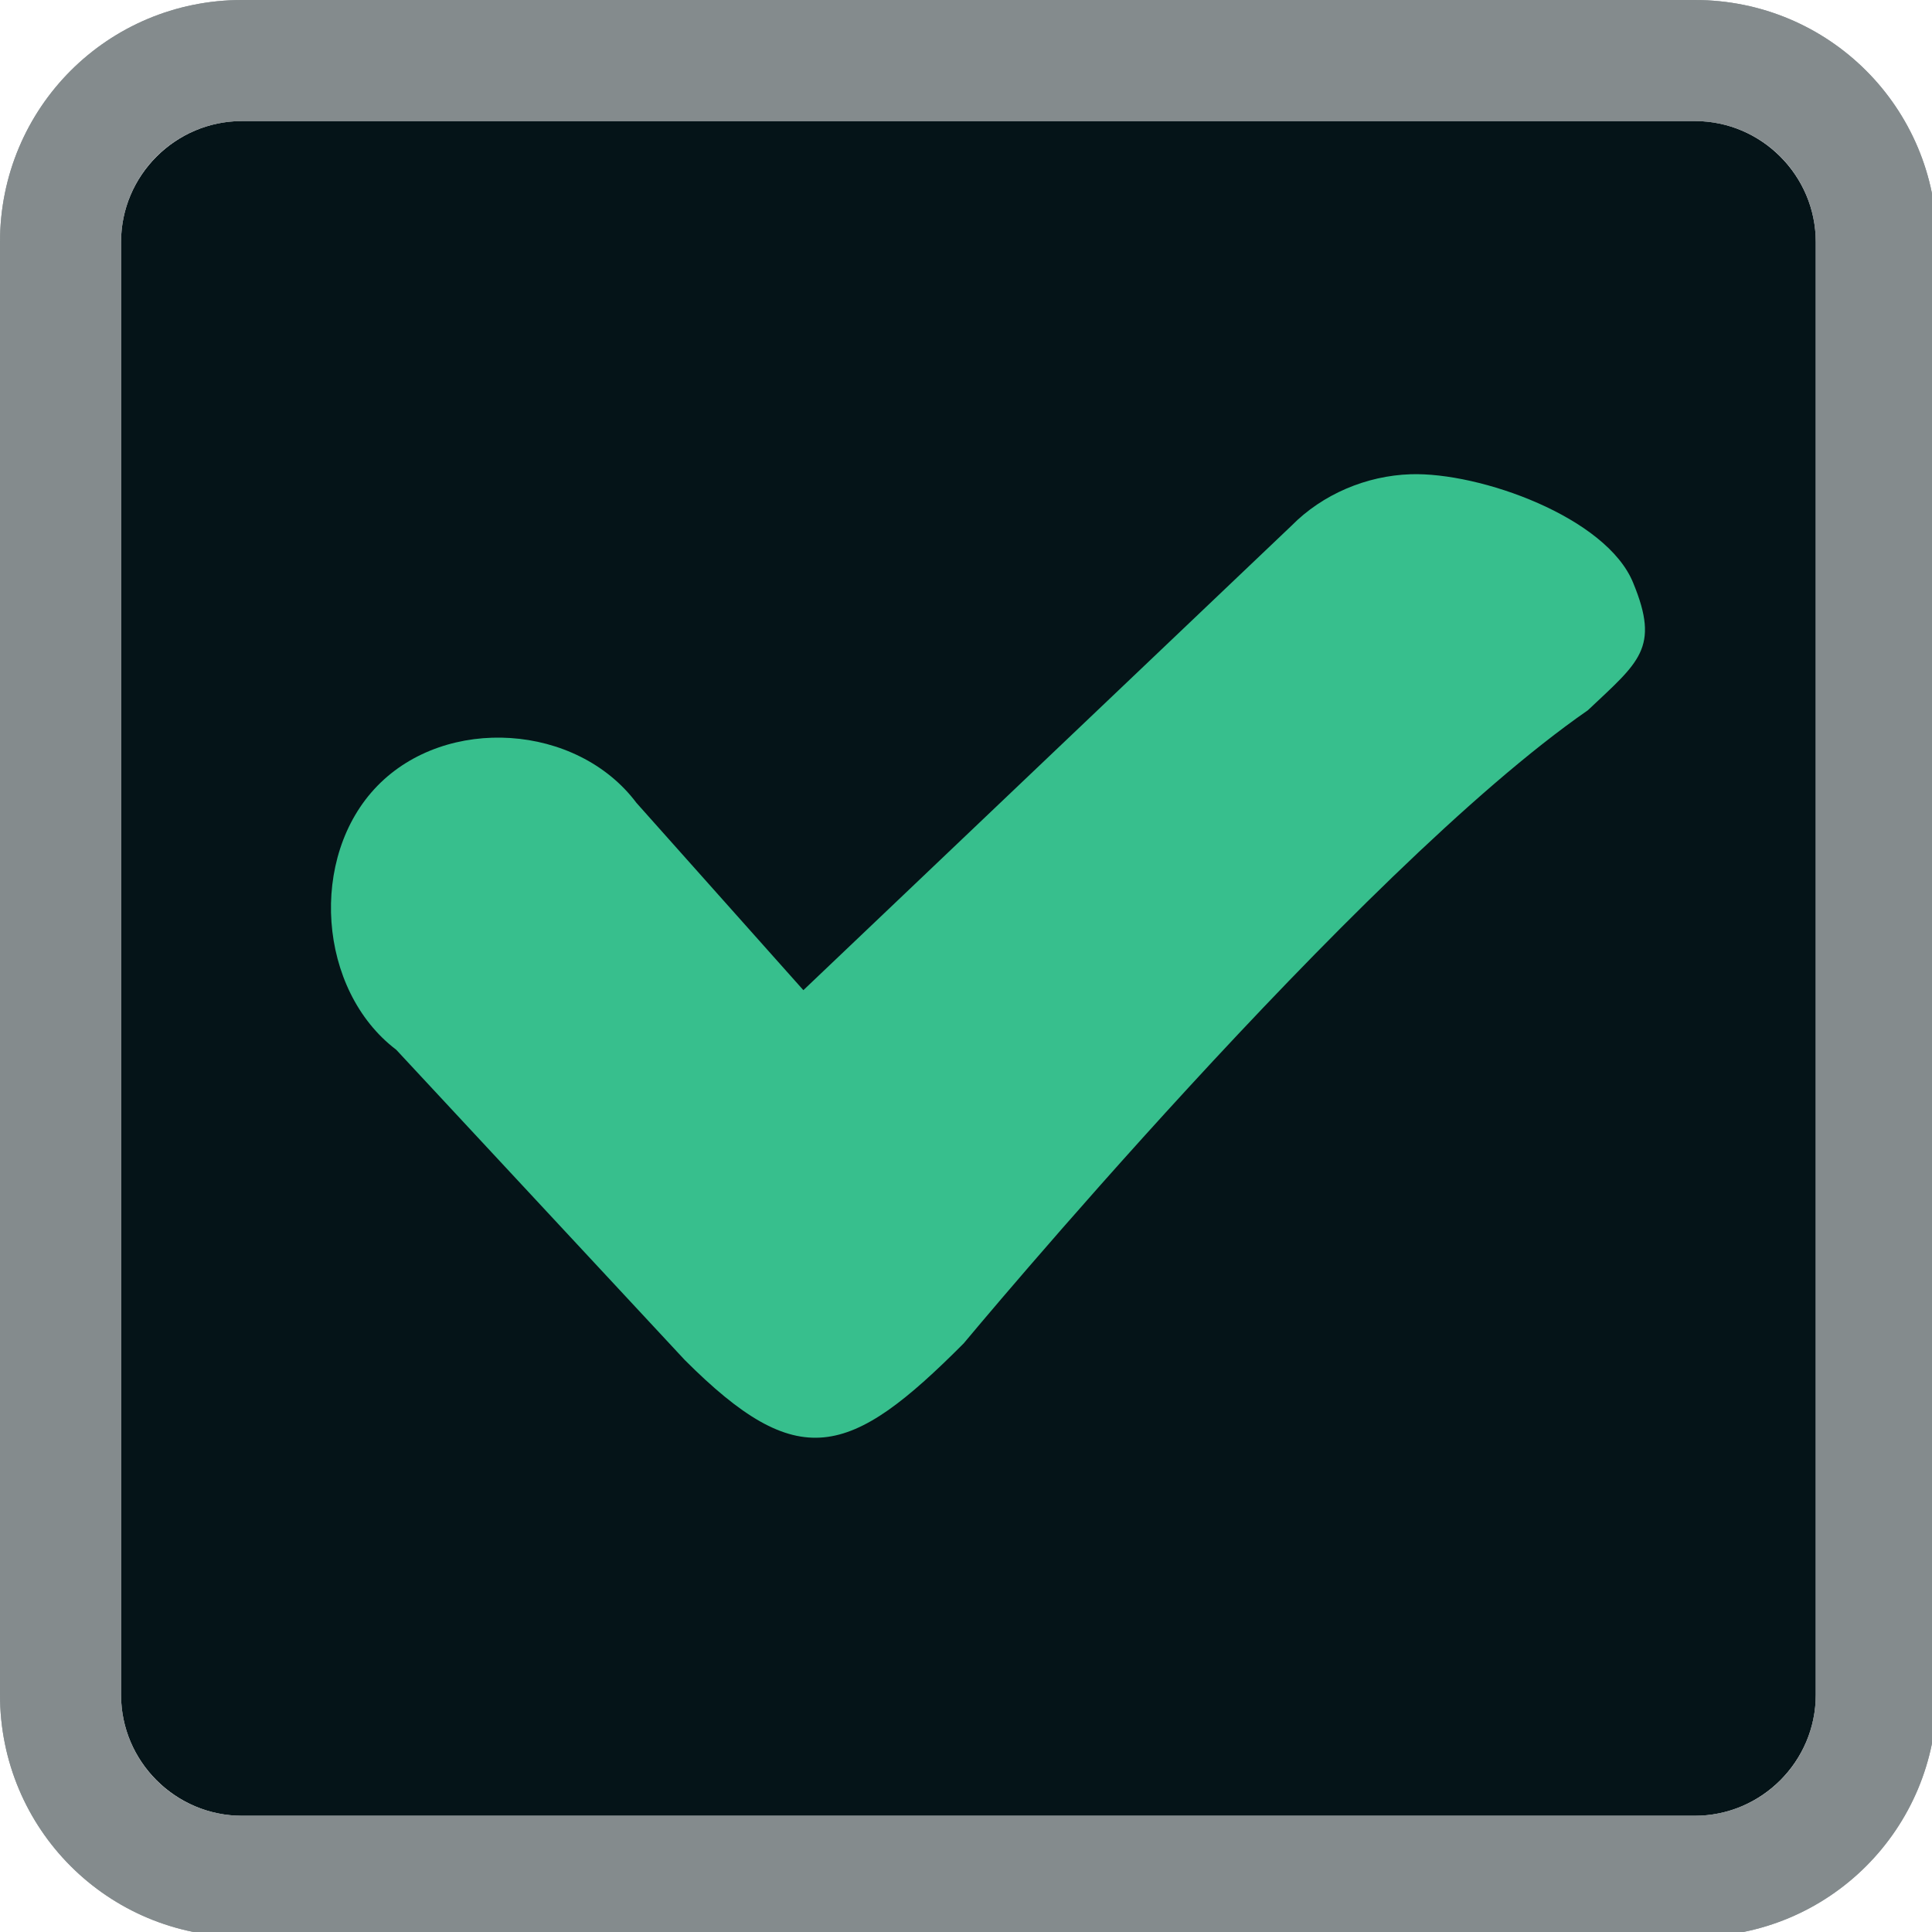
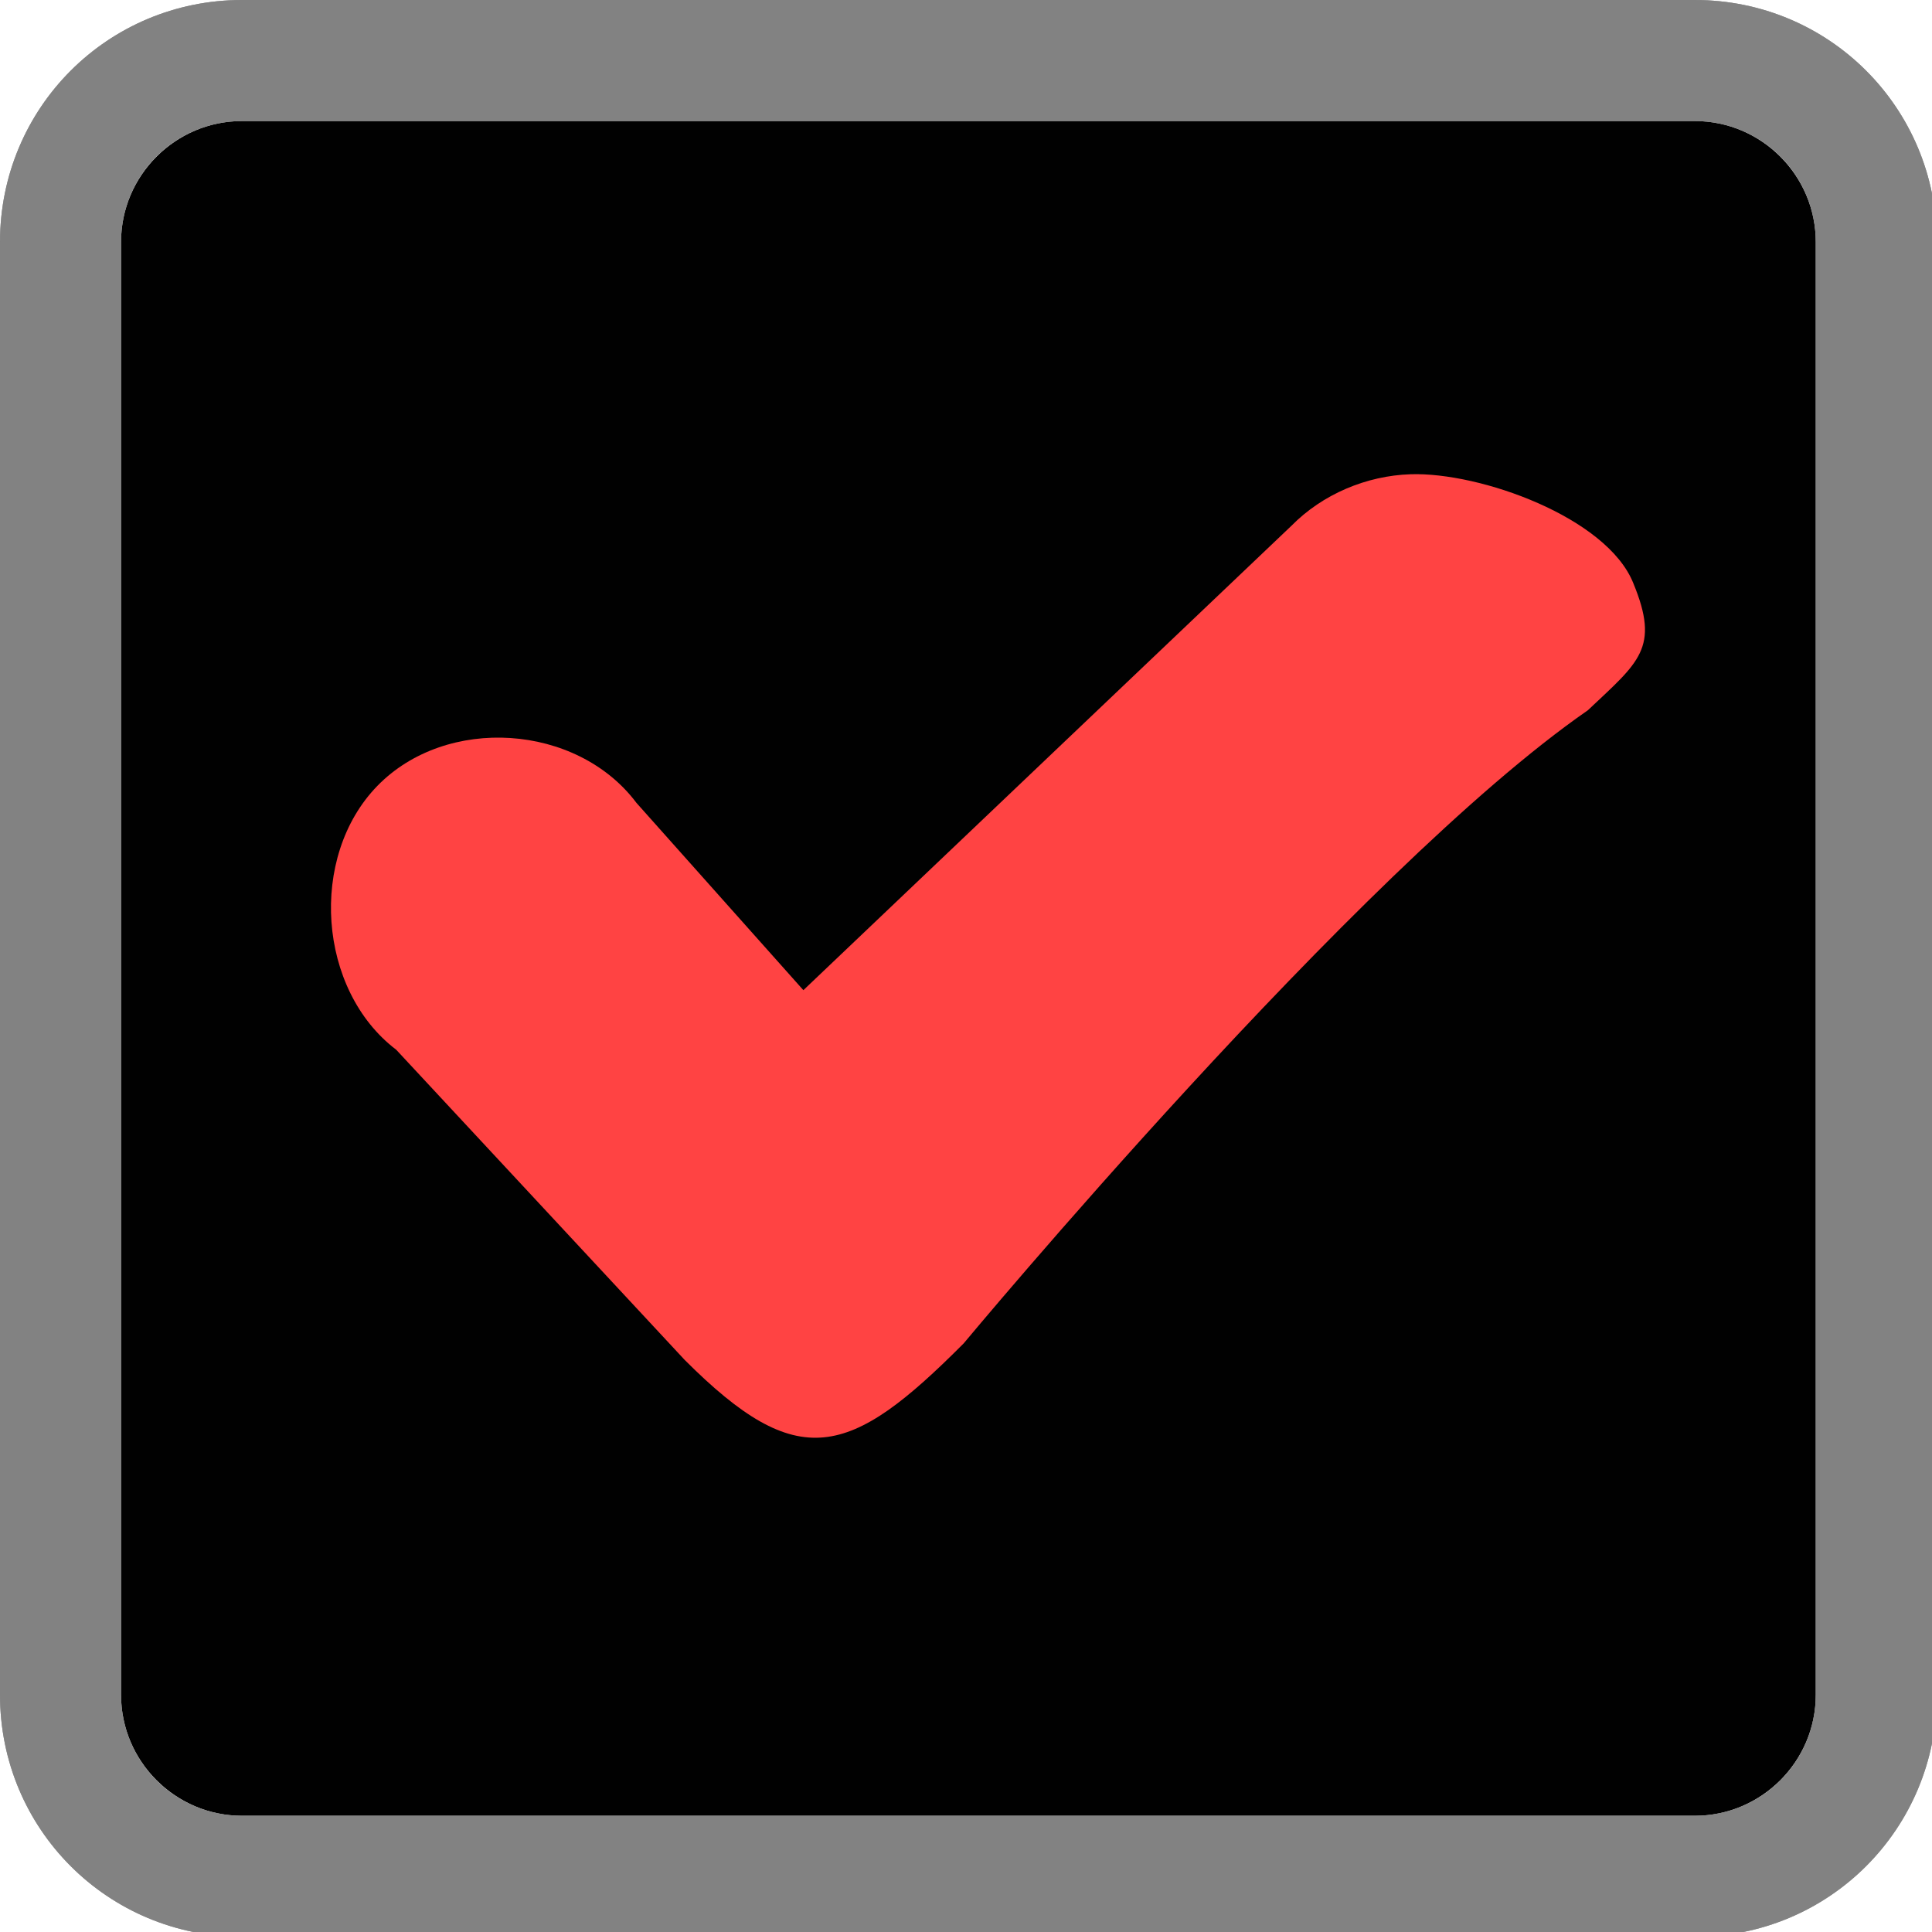
<svg xmlns="http://www.w3.org/2000/svg" width="133pt" height="133pt" viewBox="0 0 133 133" version="1.1">
  <g id="surface1">
-     <path style=" stroke:none;fill-rule:nonzero;fill:#051418;fill-opacity:1;" d="M 16.668 8.332 L 116.668 8.332 C 121.258 8.332 125 12.078 125 16.668 L 125 116.668 C 125 121.258 121.258 125 116.668 125 L 16.668 125 C 12.078 125 8.332 121.258 8.332 116.668 L 8.332 16.668 C 8.332 12.078 12.078 8.332 16.668 8.332 Z M 16.668 8.332 " />
-     <path style=" stroke:none;fill-rule:nonzero;fill:#051418;fill-opacity:1;" d="M 16.668 0 C 7.422 0 0 7.422 0 16.668 L 0 116.668 C 0 125.91 7.422 133.332 16.668 133.332 L 116.668 133.332 C 125.91 133.332 133.332 125.91 133.332 116.668 L 133.332 16.668 C 133.332 7.422 125.91 0 116.668 0 Z M 16.668 8.332 L 116.668 8.332 C 121.289 8.332 125 12.043 125 16.668 L 125 116.668 C 125 121.289 121.289 125 116.668 125 L 16.668 125 C 12.043 125 8.332 121.289 8.332 116.668 L 8.332 16.668 C 8.332 12.043 12.043 8.332 16.668 8.332 Z M 16.668 8.332 " />
+     <path style=" stroke:none;fill-rule:nonzero;fill:#010101;fill-opacity:1;" d="M 16.668 8.332 L 116.668 8.332 C 121.258 8.332 125 12.078 125 16.668 L 125 116.668 C 125 121.258 121.258 125 116.668 125 L 16.668 125 C 12.078 125 8.332 121.258 8.332 116.668 L 8.332 16.668 C 8.332 12.078 12.078 8.332 16.668 8.332 Z M 16.668 8.332 " />
+     <path style=" stroke:none;fill-rule:nonzero;fill:#010101;fill-opacity:1;" d="M 16.668 0 C 7.422 0 0 7.422 0 16.668 L 0 116.668 C 0 125.91 7.422 133.332 16.668 133.332 L 116.668 133.332 C 125.91 133.332 133.332 125.91 133.332 116.668 L 133.332 16.668 C 133.332 7.422 125.91 0 116.668 0 Z M 16.668 8.332 L 116.668 8.332 C 121.289 8.332 125 12.043 125 16.668 L 125 116.668 C 125 121.289 121.289 125 116.668 125 L 16.668 125 C 12.043 125 8.332 121.289 8.332 116.668 L 8.332 16.668 C 8.332 12.043 12.043 8.332 16.668 8.332 Z M 16.668 8.332 " />
    <path style=" stroke:none;fill-rule:nonzero;fill:#fefefe;fill-opacity:0.30;" d="M 16.668 0 C 7.422 0 0 7.422 0 16.668 L 0 116.668 C 0 125.91 7.422 133.332 16.668 133.332 L 116.668 133.332 C 125.91 133.332 133.332 125.91 133.332 116.668 L 133.332 16.668 C 133.332 7.422 125.91 0 116.668 0 Z M 16.668 8.332 L 116.668 8.332 C 121.289 8.332 125 12.043 125 16.668 L 125 116.668 C 125 121.289 121.289 125 116.668 125 L 16.668 125 C 12.043 125 8.332 121.289 8.332 116.668 L 8.332 16.668 C 8.332 12.043 12.043 8.332 16.668 8.332 Z M 16.668 8.332 " />
    <path style=" stroke:none;fill-rule:nonzero;fill:#fefefe;fill-opacity:0.30;" d="M 16.668 0 C 7.422 0 0 7.422 0 16.668 L 0 116.668 C 0 125.91 7.422 133.332 16.668 133.332 L 116.668 133.332 C 125.91 133.332 133.332 125.91 133.332 116.668 L 133.332 16.668 C 133.332 7.422 125.91 0 116.668 0 Z M 16.668 8.332 L 116.668 8.332 C 121.289 8.332 125 12.043 125 16.668 L 125 116.668 C 125 121.289 121.289 125 116.668 125 L 16.668 125 C 12.043 125 8.332 121.289 8.332 116.668 L 8.332 16.668 C 8.332 12.043 12.043 8.332 16.668 8.332 Z M 16.668 8.332 " />
-     <path style=" stroke:none;fill-rule:nonzero;fill:#37bf8d;fill-opacity:1;" d="M 97.102 32.648 C 94.074 32.746 91.047 34.016 88.898 36.199 L 55.305 68.164 L 43.816 55.273 C 39.715 49.805 30.73 49.219 25.977 54.102 C 21.223 58.984 21.875 68.164 27.277 72.266 L 47.137 93.621 C 54.949 101.434 58.465 100.391 66.34 92.48 C 66.34 92.48 93.426 59.895 109.309 48.895 C 112.824 45.574 114.289 44.629 112.434 40.137 C 110.613 35.613 101.887 32.488 97.102 32.648 Z M 97.102 32.648 " />
+     <path style=" stroke:none;fill-rule:nonzero;fill:#ff4343;fill-opacity:1;" d="M 97.102 32.648 C 94.074 32.746 91.047 34.016 88.898 36.199 L 55.305 68.164 L 43.816 55.273 C 39.715 49.805 30.73 49.219 25.977 54.102 C 21.223 58.984 21.875 68.164 27.277 72.266 L 47.137 93.621 C 54.949 101.434 58.465 100.391 66.34 92.48 C 66.34 92.48 93.426 59.895 109.309 48.895 C 112.824 45.574 114.289 44.629 112.434 40.137 C 110.613 35.613 101.887 32.488 97.102 32.648 Z M 97.102 32.648 " />
  </g>
</svg>
